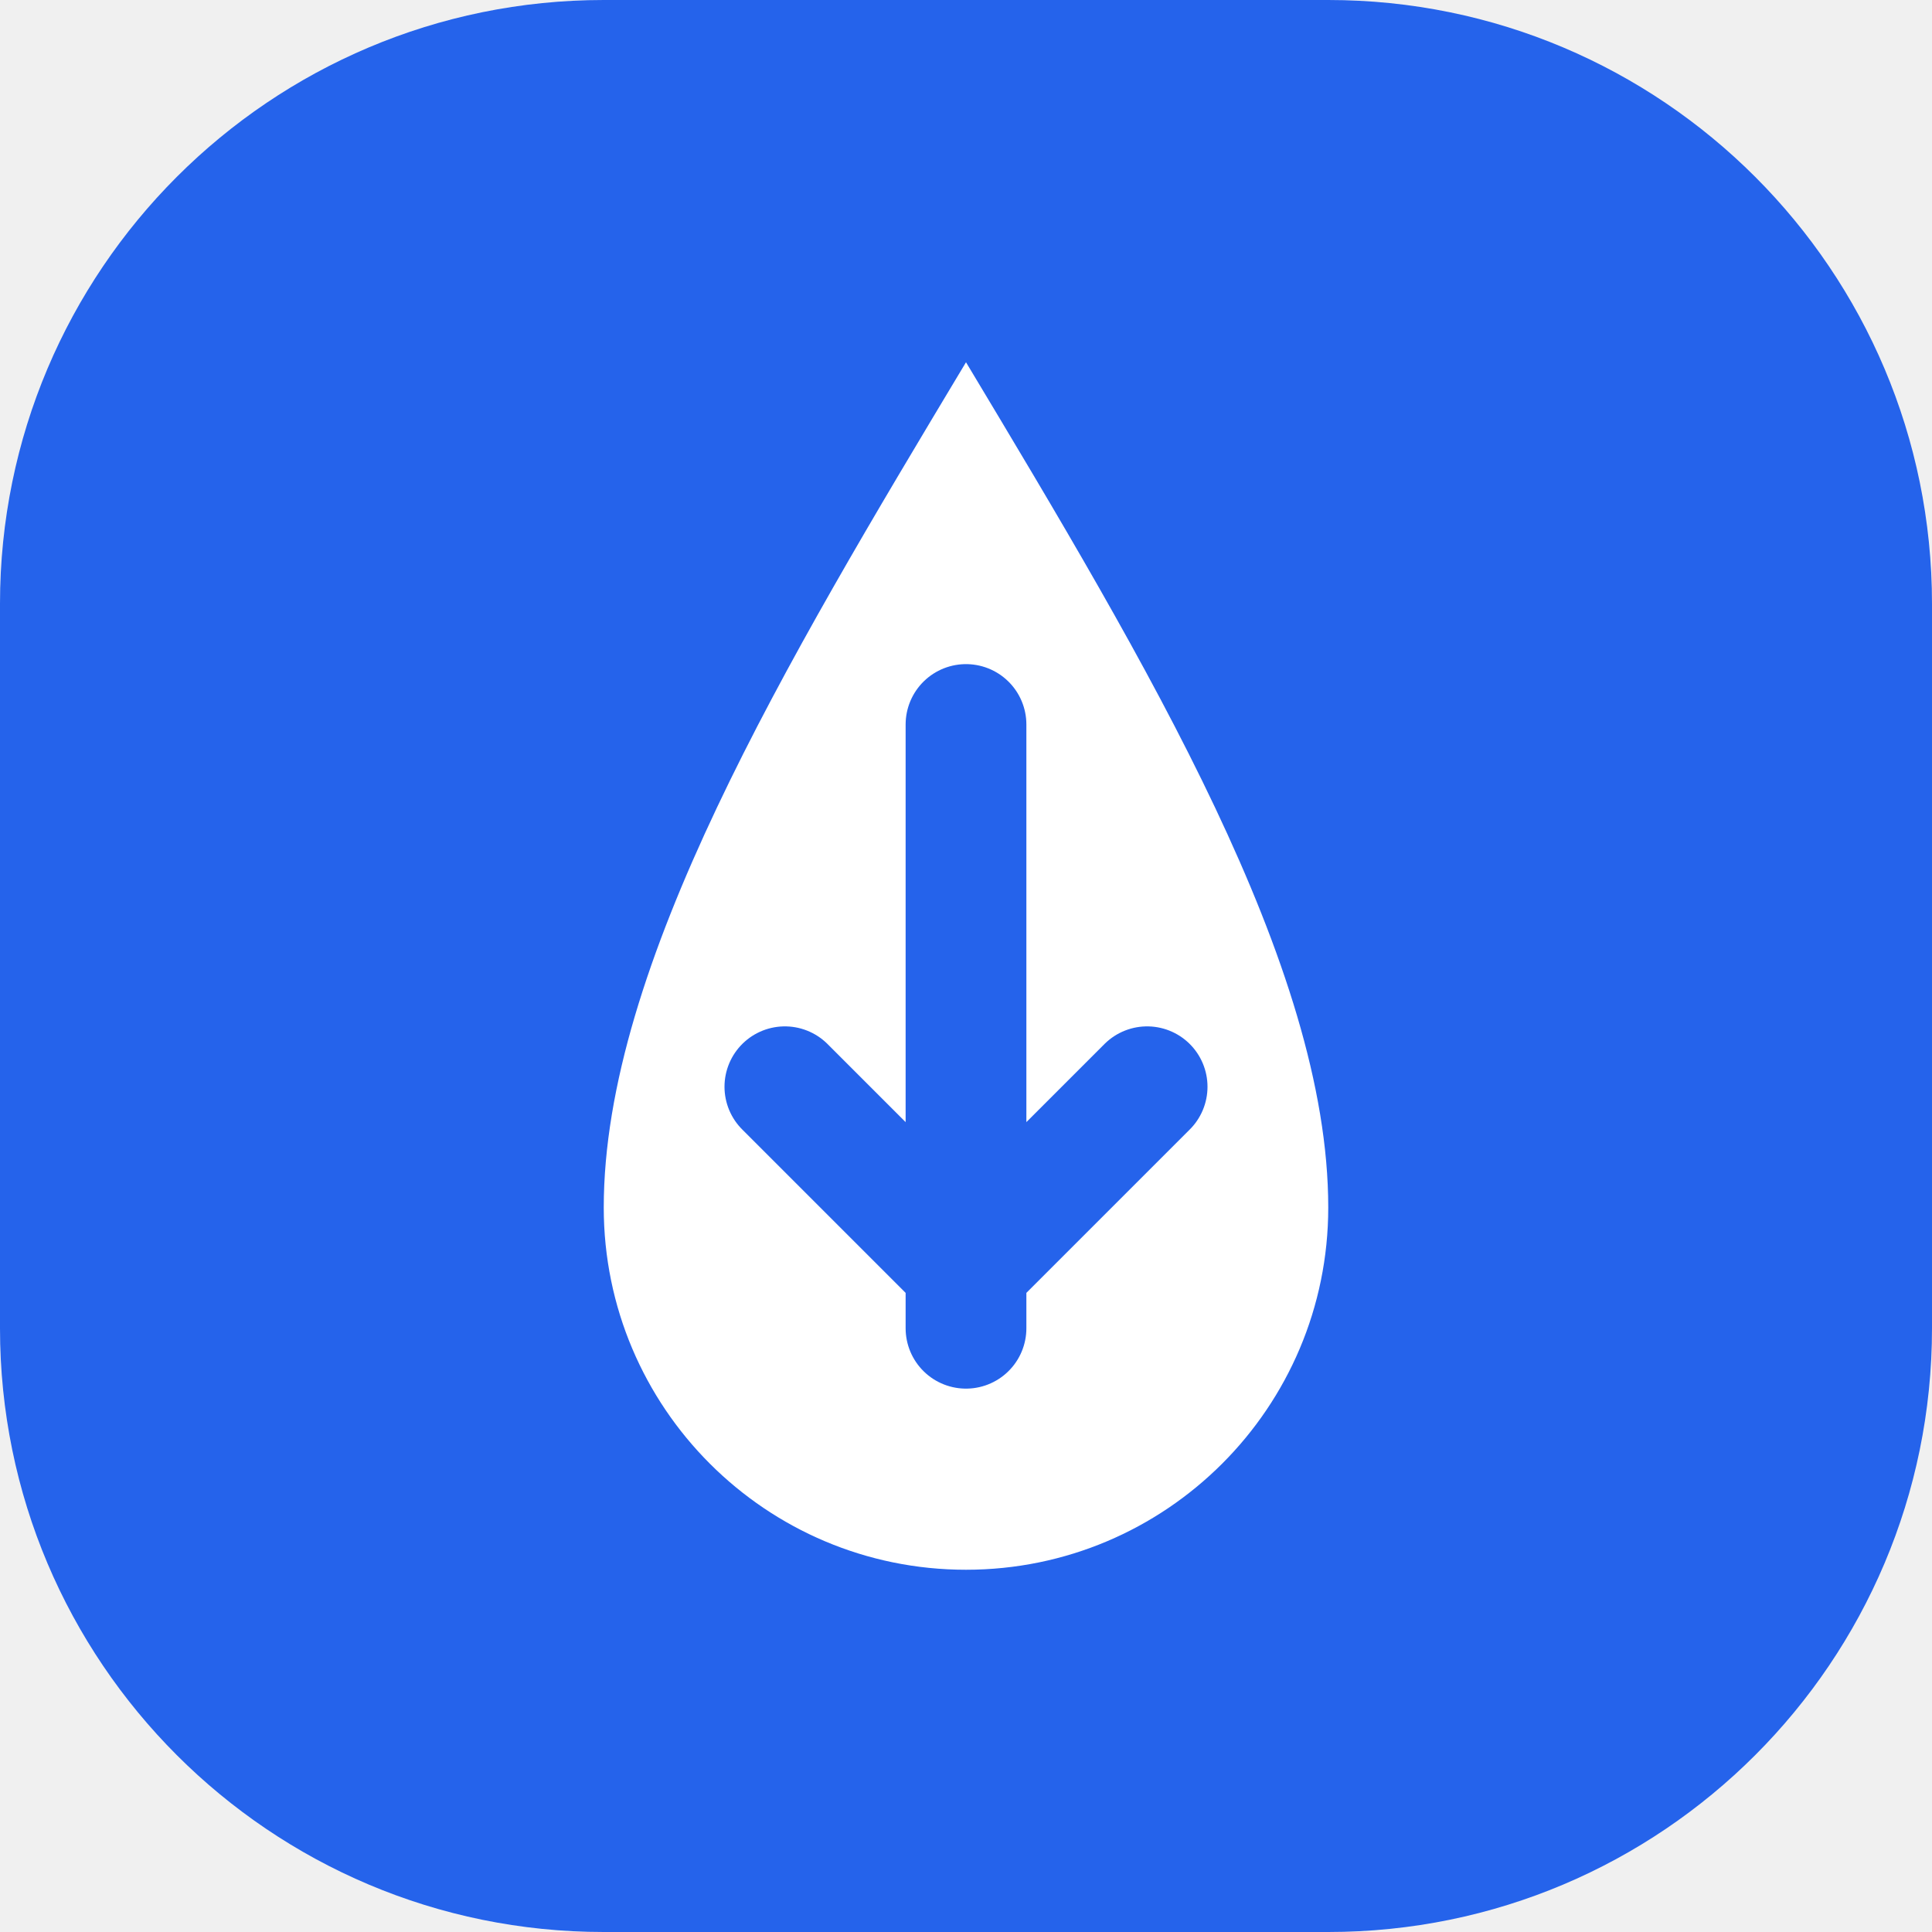
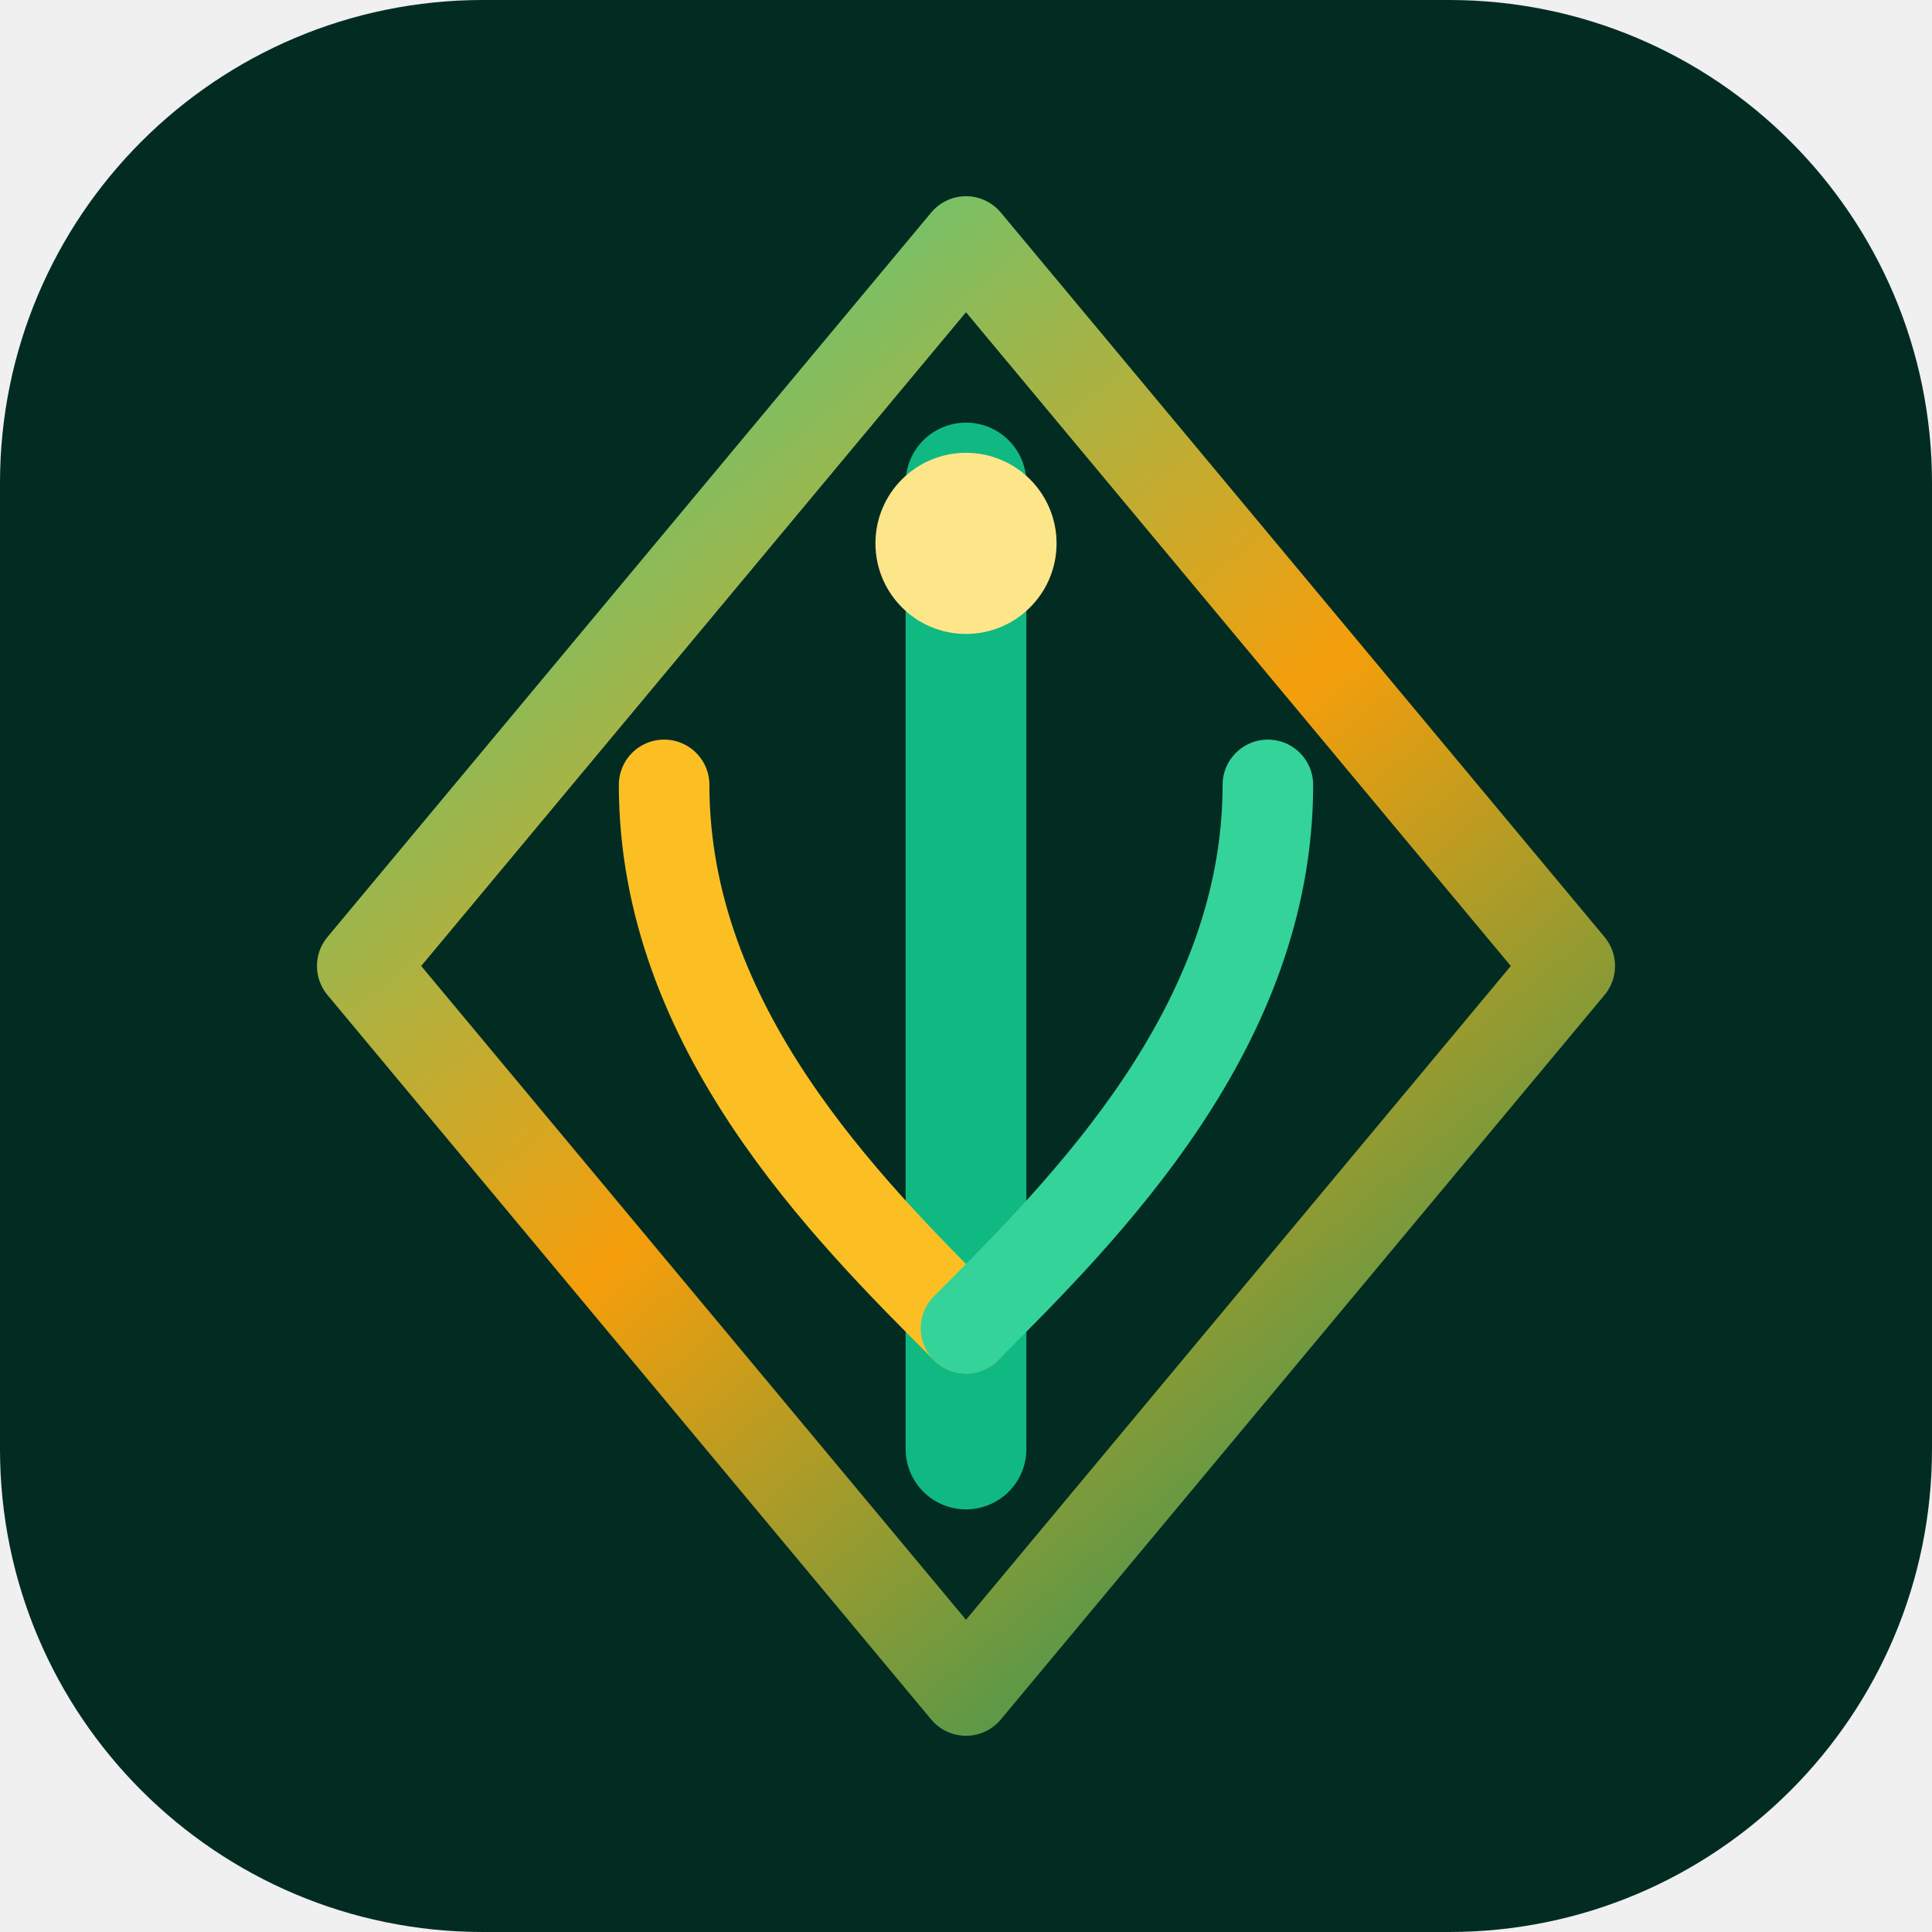
- <svg xmlns="http://www.w3.org/2000/svg" width="32" height="32" viewBox="0 0 32 32" fill="none">
-   <rect width="32" height="32" rx="10" fill="#2563EB" />
-   <path d="M16 6C13 11 10 16 10 20C10 23.314 12.686 26 16 26C19.314 26 22 23.314 22 20C22 16 19 11 16 6Z" fill="#FFFFFF" />
-   <path d="M16 12V22M13 18L16 21L19 18" stroke="#2563EB" stroke-width="2" stroke-linecap="round" stroke-linejoin="round" />
+ <svg xmlns="http://www.w3.org/2000/svg" viewBox="0 0 32 32" fill="none">
+   <rect width="32" height="32" rx="8" fill="#022C22" />
+   <path d="M16 4L26 16L16 28L6 16L16 4Z" stroke="url(#emeraldGoldGrad)" stroke-width="1.5" stroke-linecap="round" stroke-linejoin="round" />
+   <path d="M16 8V24" stroke="#10B981" stroke-width="2" stroke-linecap="round" />
+   <path d="M11 13C11 17 14 20 16 22" stroke="#FBBF24" stroke-width="1.5" stroke-linecap="round" />
+   <path d="M21 13C21 17 18 20 16 22" stroke="#34D399" stroke-width="1.5" stroke-linecap="round" />
+   <circle cx="16" cy="9" r="1.5" fill="#FDE68A" />
+   <defs>
+     <linearGradient id="emeraldGoldGrad" x1="6" y1="4" x2="26" y2="28" gradientUnits="userSpaceOnUse">
+       <stop stop-color="#34D399" />
+       <stop offset="0.5" stop-color="#F59E0B" />
+       <stop offset="1" stop-color="#059669" />
+     </linearGradient>
+   </defs>
</svg>
